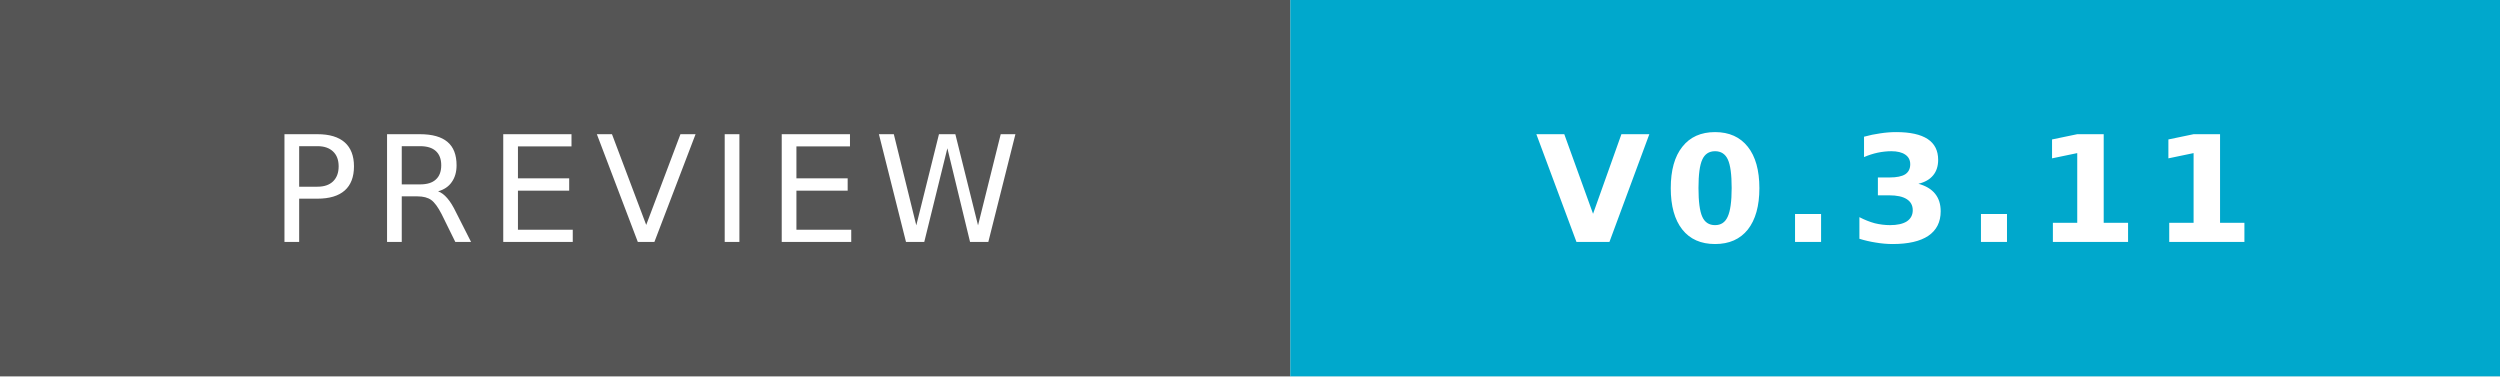
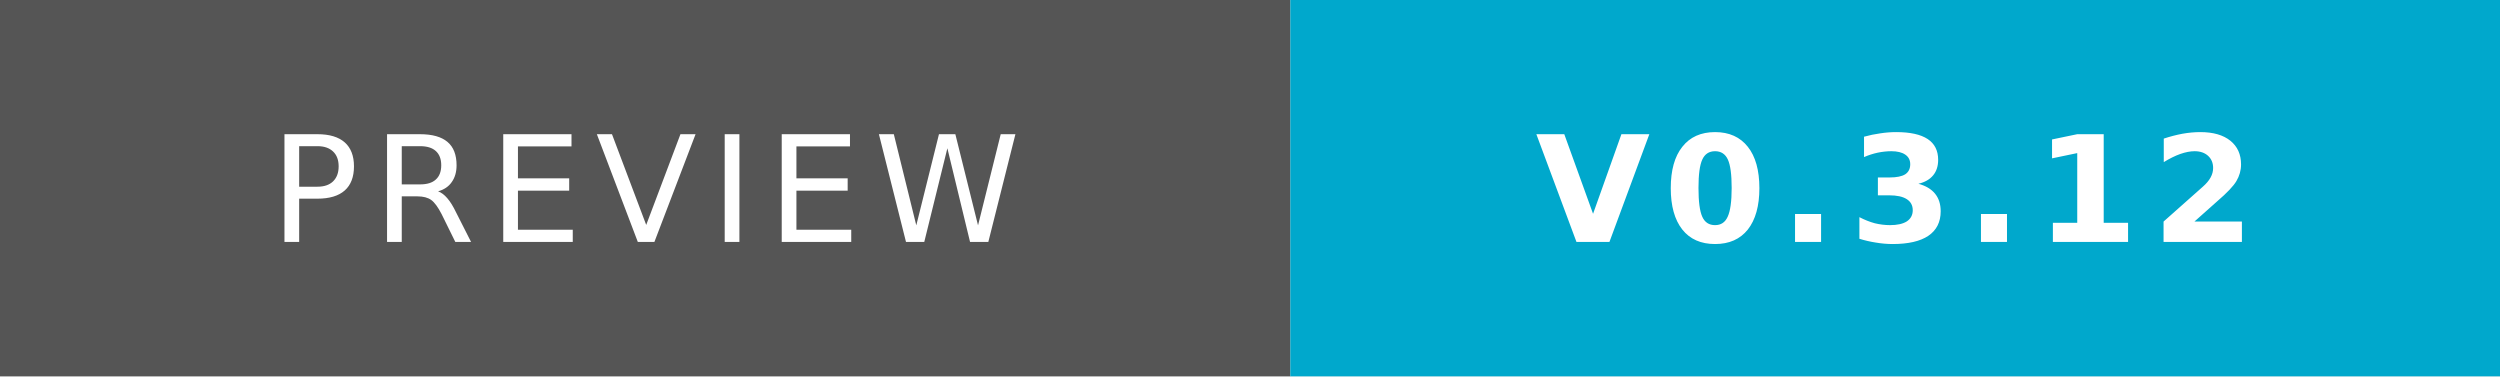
- <svg xmlns="http://www.w3.org/2000/svg" width="186" height="28" viewBox="0 0 186 28" role="img" aria-label="Development preview: v0.3.11">
+ <svg xmlns="http://www.w3.org/2000/svg" width="186" height="28" viewBox="0 0 186 28" role="img" aria-label="Development preview: v0.3.12">
  <rect width="96" height="28" fill="#555" />
  <rect x="96" width="90" height="28" fill="#00a8cc" />
  <g fill="#fff" text-anchor="middle" font-family="Verdana,DejaVu Sans,sans-serif" font-size="11" letter-spacing="1">
    <text x="48" y="18">PREVIEW</text>
-     <text x="141" y="18" font-weight="bold">V0.3.11</text>
+     <text x="141" y="18" font-weight="bold">V0.3.12</text>
  </g>
</svg>
